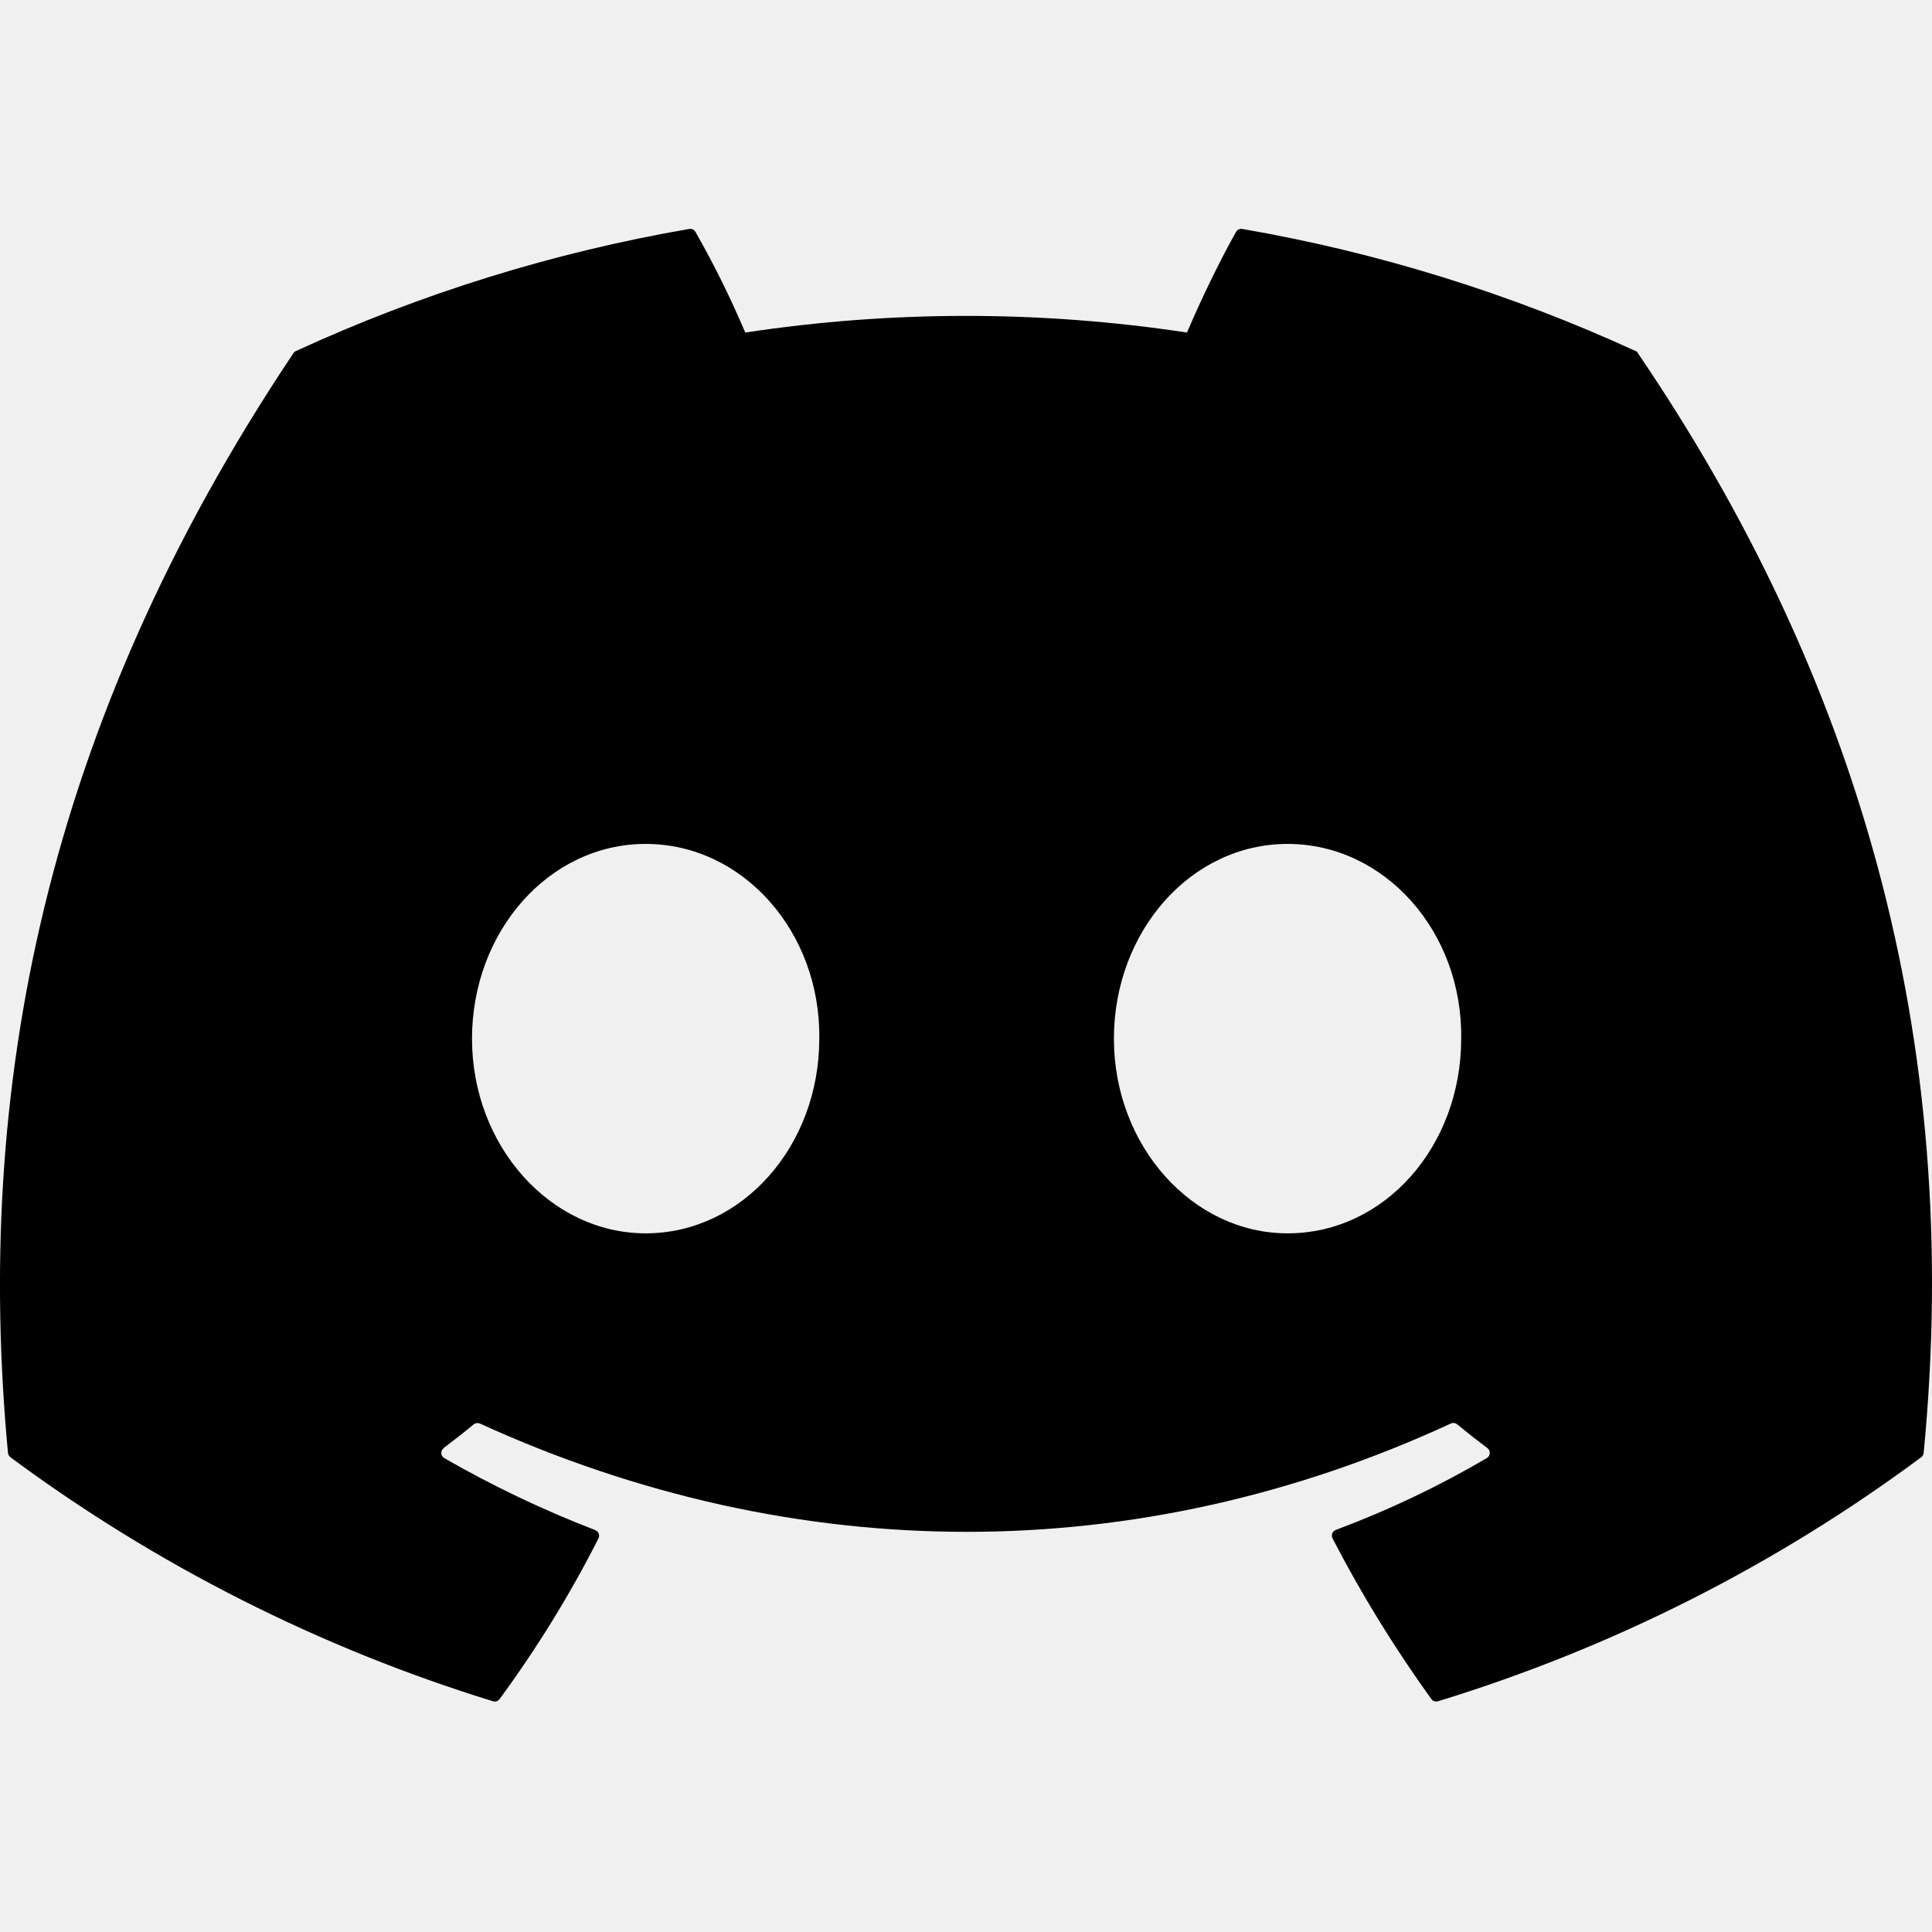
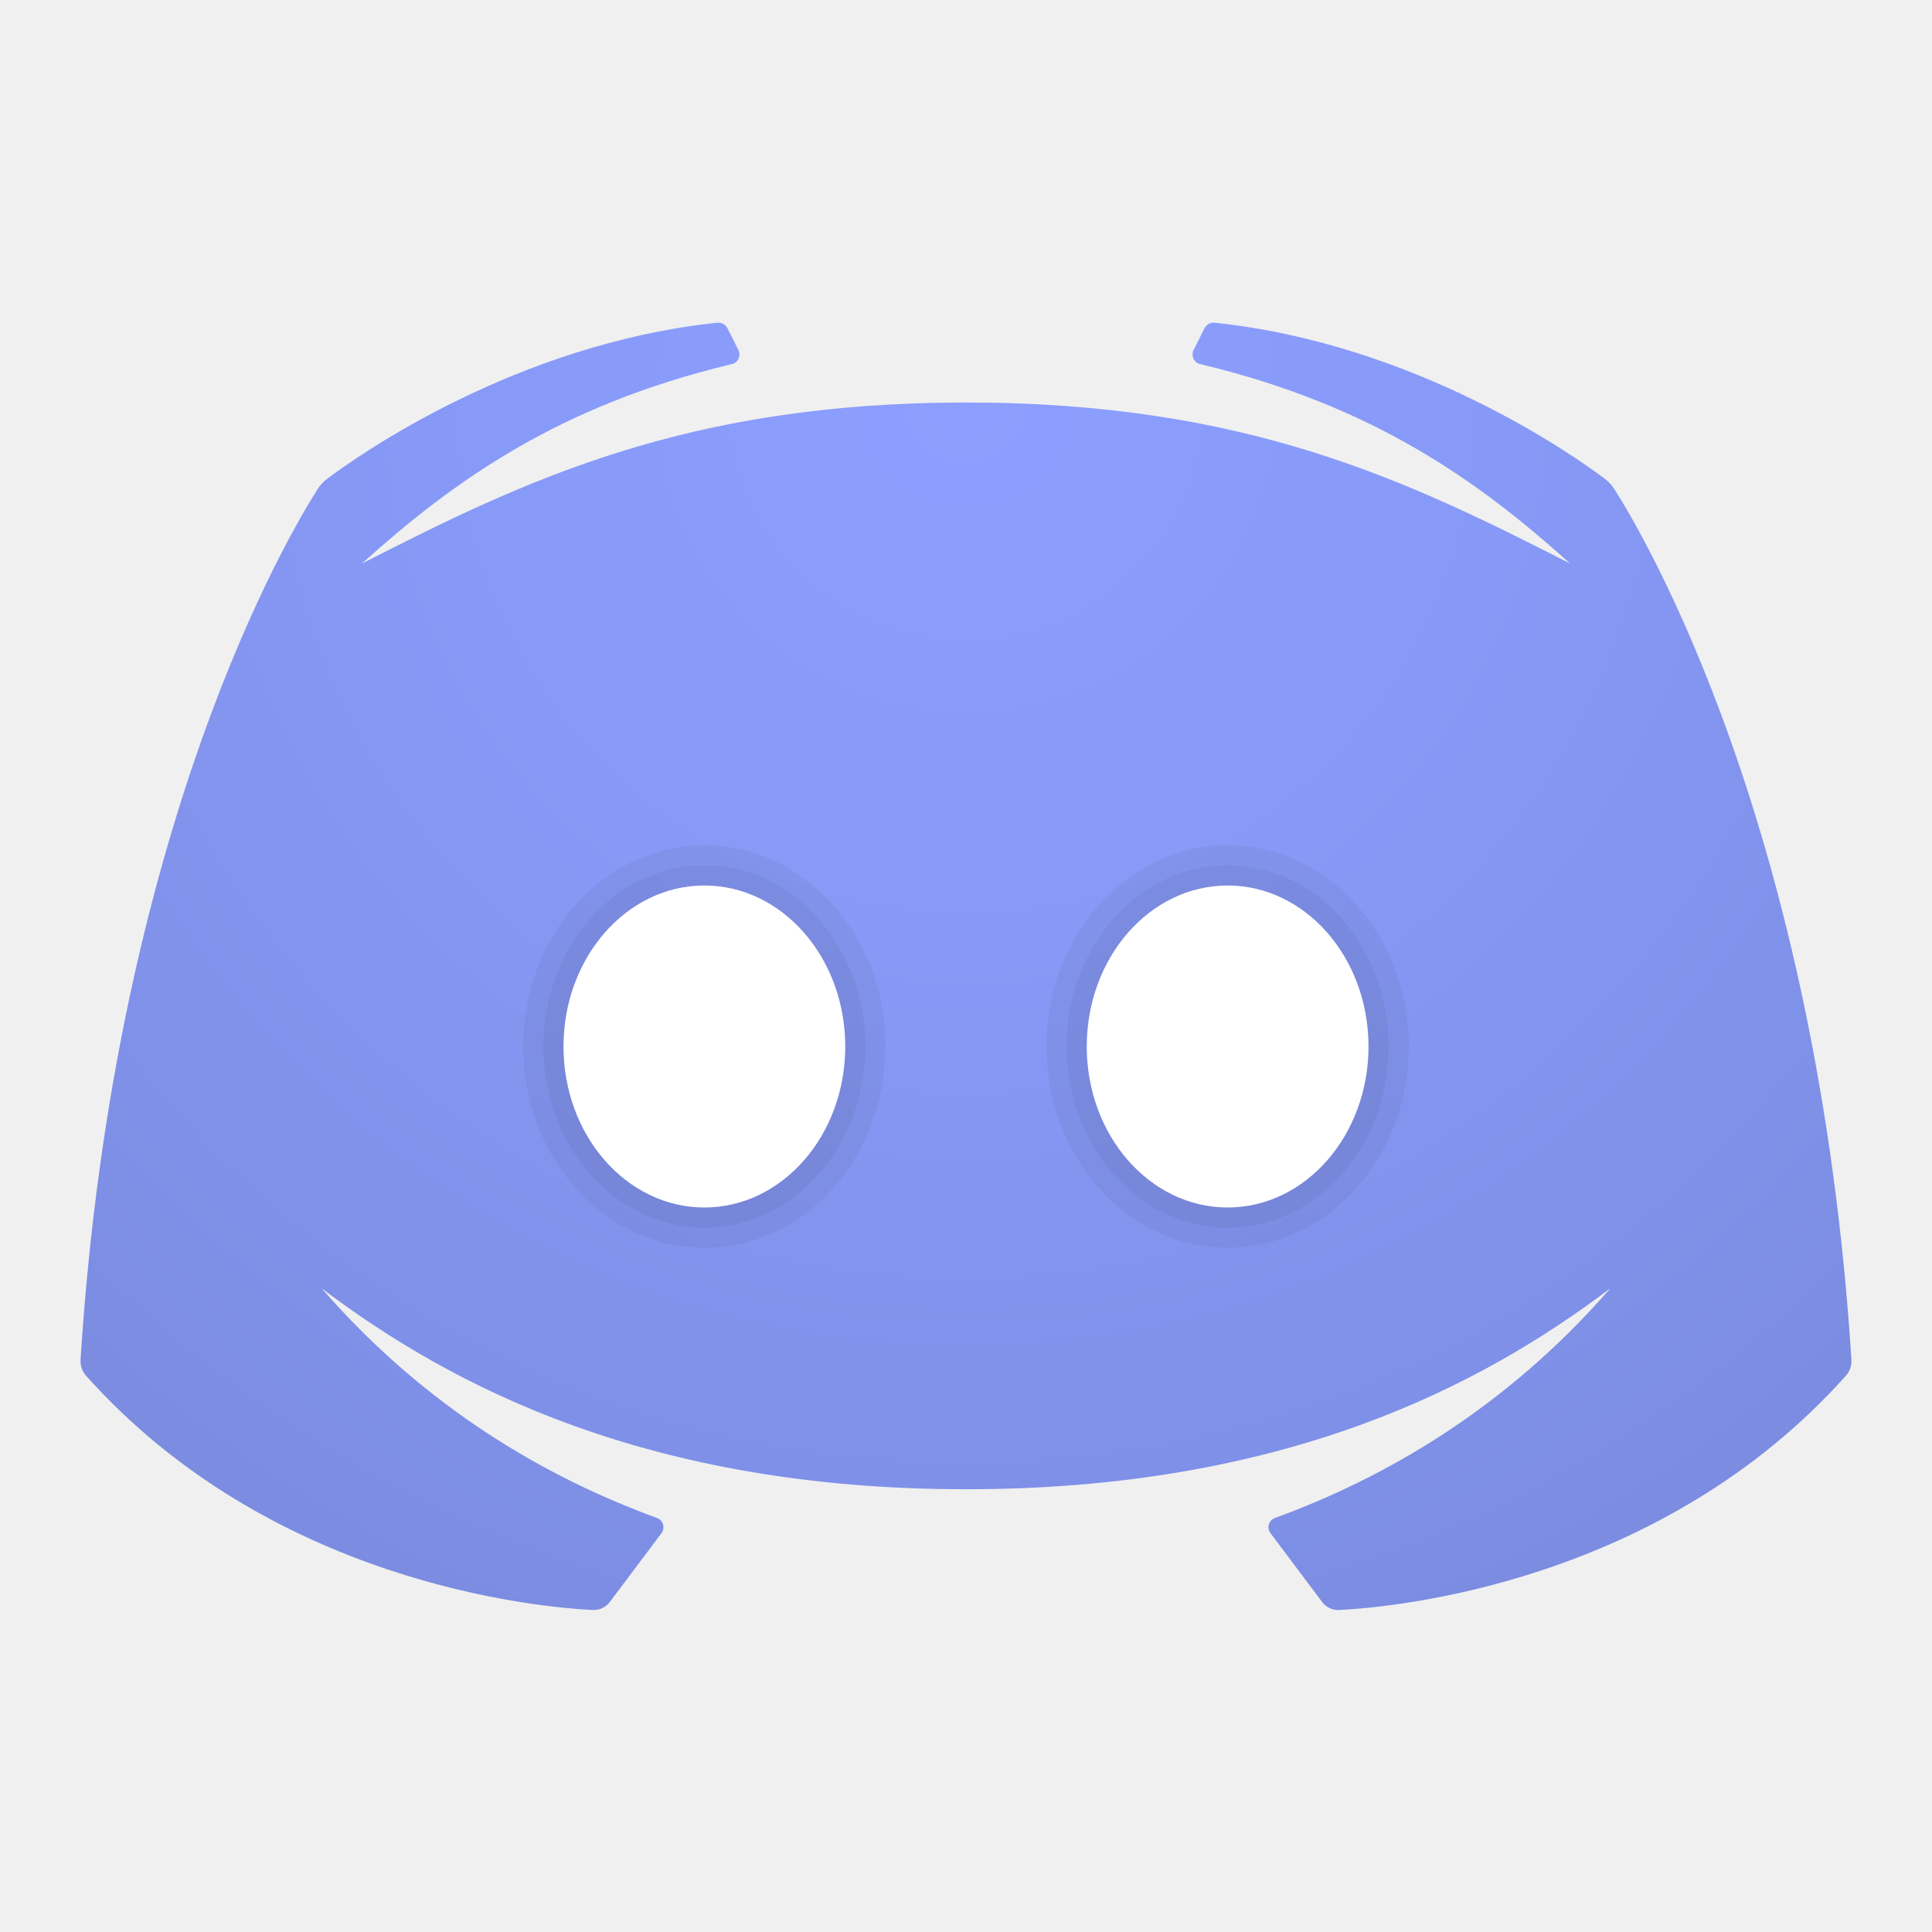
- <svg xmlns="http://www.w3.org/2000/svg" width="16" height="16" fill="currentColor" class="bi bi-discord" viewBox="0 0 16 16">
-   <path d="M13.545 2.907a13.2 13.2 0 0 0-3.257-1.011.05.05 0 0 0-.052.025c-.141.25-.297.577-.406.833a12.2 12.2 0 0 0-3.658 0 8 8 0 0 0-.412-.833.05.05 0 0 0-.052-.025c-1.125.194-2.22.534-3.257 1.011a.04.04 0 0 0-.021.018C.356 6.024-.213 9.047.066 12.032q.003.022.021.037a13.3 13.3 0 0 0 3.995 2.02.05.05 0 0 0 .056-.019q.463-.63.818-1.329a.05.05 0 0 0-.01-.059l-.018-.011a9 9 0 0 1-1.248-.595.05.05 0 0 1-.02-.066l.015-.019q.127-.095.248-.195a.05.05 0 0 1 .051-.007c2.619 1.196 5.454 1.196 8.041 0a.05.05 0 0 1 .053.007q.121.1.248.195a.05.05 0 0 1-.004.085 8 8 0 0 1-1.249.594.05.05 0 0 0-.03.03.05.05 0 0 0 .003.041c.24.465.515.909.817 1.329a.05.05 0 0 0 .056.019 13.2 13.2 0 0 0 4.001-2.02.05.05 0 0 0 .021-.037c.334-3.451-.559-6.449-2.366-9.106a.03.03 0 0 0-.02-.019m-8.198 7.307c-.789 0-1.438-.724-1.438-1.612s.637-1.613 1.438-1.613c.807 0 1.45.73 1.438 1.613 0 .888-.637 1.612-1.438 1.612m5.316 0c-.788 0-1.438-.724-1.438-1.612s.637-1.613 1.438-1.613c.807 0 1.451.73 1.438 1.613 0 .888-.631 1.612-1.438 1.612" />
+ <svg xmlns="http://www.w3.org/2000/svg" x="0px" y="0px" width="45" height="45" viewBox="0 0 48 48">
+   <radialGradient id="La9SoowKGoEUHOnYdJMSEa_2mIgusGquJFz_gr1" cx="24" cy="10.009" r="32.252" gradientUnits="userSpaceOnUse">
+     <stop offset="0" stop-color="#8c9eff" />
+     <stop offset=".368" stop-color="#889af8" />
+     <stop offset=".889" stop-color="#7e8fe6" />
+     <stop offset="1" stop-color="#7b8ce1" />
+   </radialGradient>
+   <path fill="url(#La9SoowKGoEUHOnYdJMSEa_2mIgusGquJFz_gr1)" d="M40.107,12.15c-0.065-0.102-0.139-0.182-0.236-0.255c-0.769-0.578-4.671-3.339-9.665-3.875 c-0.01-0.001-0.048-0.003-0.057-0.003c-0.098,0-0.183,0.057-0.224,0.14l-0.269,0.538c0,0-0.001,0-0.001,0 c-0.017,0.033-0.026,0.071-0.026,0.111c0,0.109,0.07,0.202,0.168,0.236c0.006,0.002,0.048,0.011,0.063,0.014 c4.267,1.028,6.863,2.89,9.149,4.945c-4.047-2.066-8.044-4.001-15.009-4.001s-10.961,1.936-15.009,4.001 c2.286-2.055,4.882-3.917,9.149-4.945c0.015-0.004,0.057-0.012,0.063-0.014c0.098-0.034,0.168-0.127,0.168-0.236 c0-0.04-0.009-0.078-0.026-0.111c0,0-0.001,0-0.001,0l-0.269-0.538c-0.041-0.083-0.125-0.14-0.224-0.14 c-0.009,0-0.048,0.002-0.057,0.003c-4.994,0.536-8.896,3.297-9.665,3.875c-0.097,0.073-0.17,0.153-0.236,0.255 c-0.708,1.107-5.049,8.388-5.892,21.632c-0.009,0.142,0.04,0.289,0.135,0.395c4.592,5.144,11.182,5.752,12.588,5.823 c0.167,0.008,0.327-0.065,0.427-0.199l1.282-1.709c0.1-0.134,0.046-0.322-0.111-0.379c-2.705-0.986-5.717-2.7-8.332-5.706 C11.231,34.457,16.12,37,24,37s12.769-2.543,16.009-4.993c-2.616,3.006-5.627,4.719-8.332,5.706 c-0.157,0.057-0.211,0.245-0.111,0.379l1.282,1.709c0.101,0.134,0.26,0.208,0.427,0.199c1.407-0.072,7.996-0.679,12.588-5.823 c0.095-0.106,0.144-0.253,0.135-0.395C45.156,20.538,40.815,13.257,40.107,12.15z" />
+   <ellipse cx="30.5" cy="26" opacity=".05" rx="4.5" ry="5" />
+   <ellipse cx="30.5" cy="26" opacity=".05" rx="4" ry="4.5" />
+   <ellipse cx="30.5" cy="26" fill="#fff" rx="3.5" ry="4" />
+   <ellipse cx="17.5" cy="26" opacity=".05" rx="4.5" ry="5" />
+   <ellipse cx="17.5" cy="26" opacity=".05" rx="4" ry="4.5" />
+   <ellipse cx="17.5" cy="26" fill="#fff" rx="3.5" ry="4" />
</svg>
